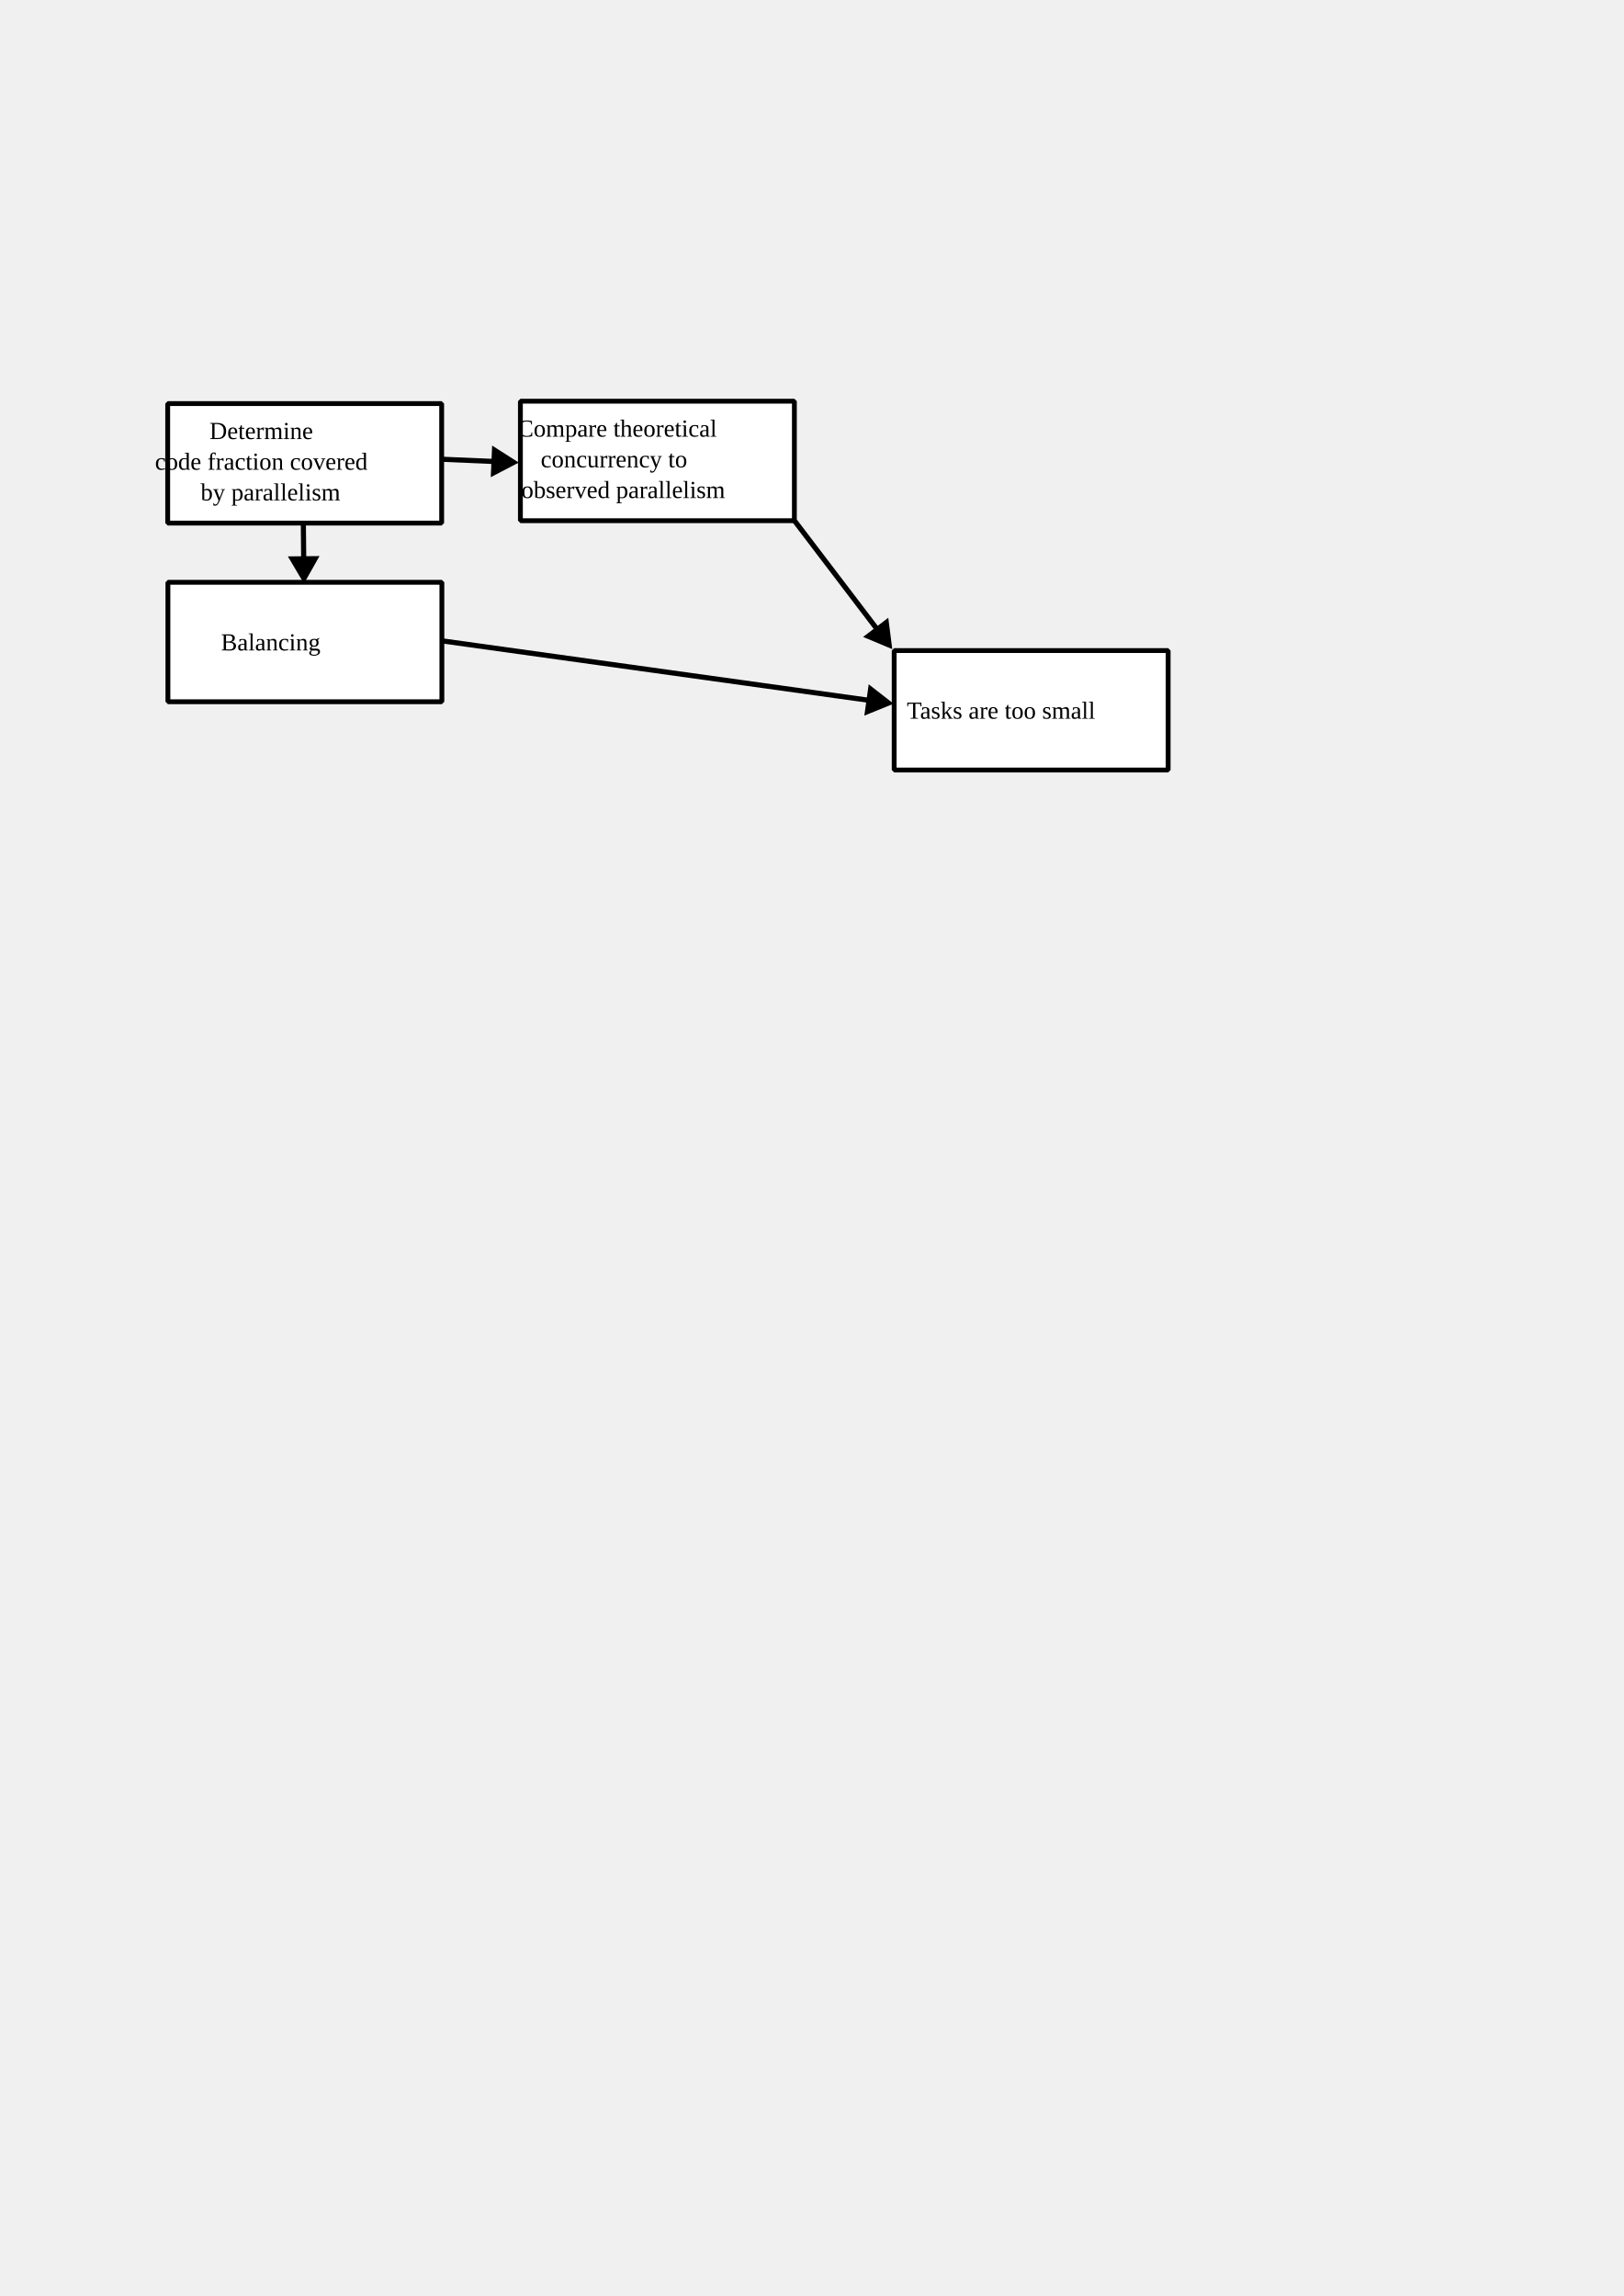
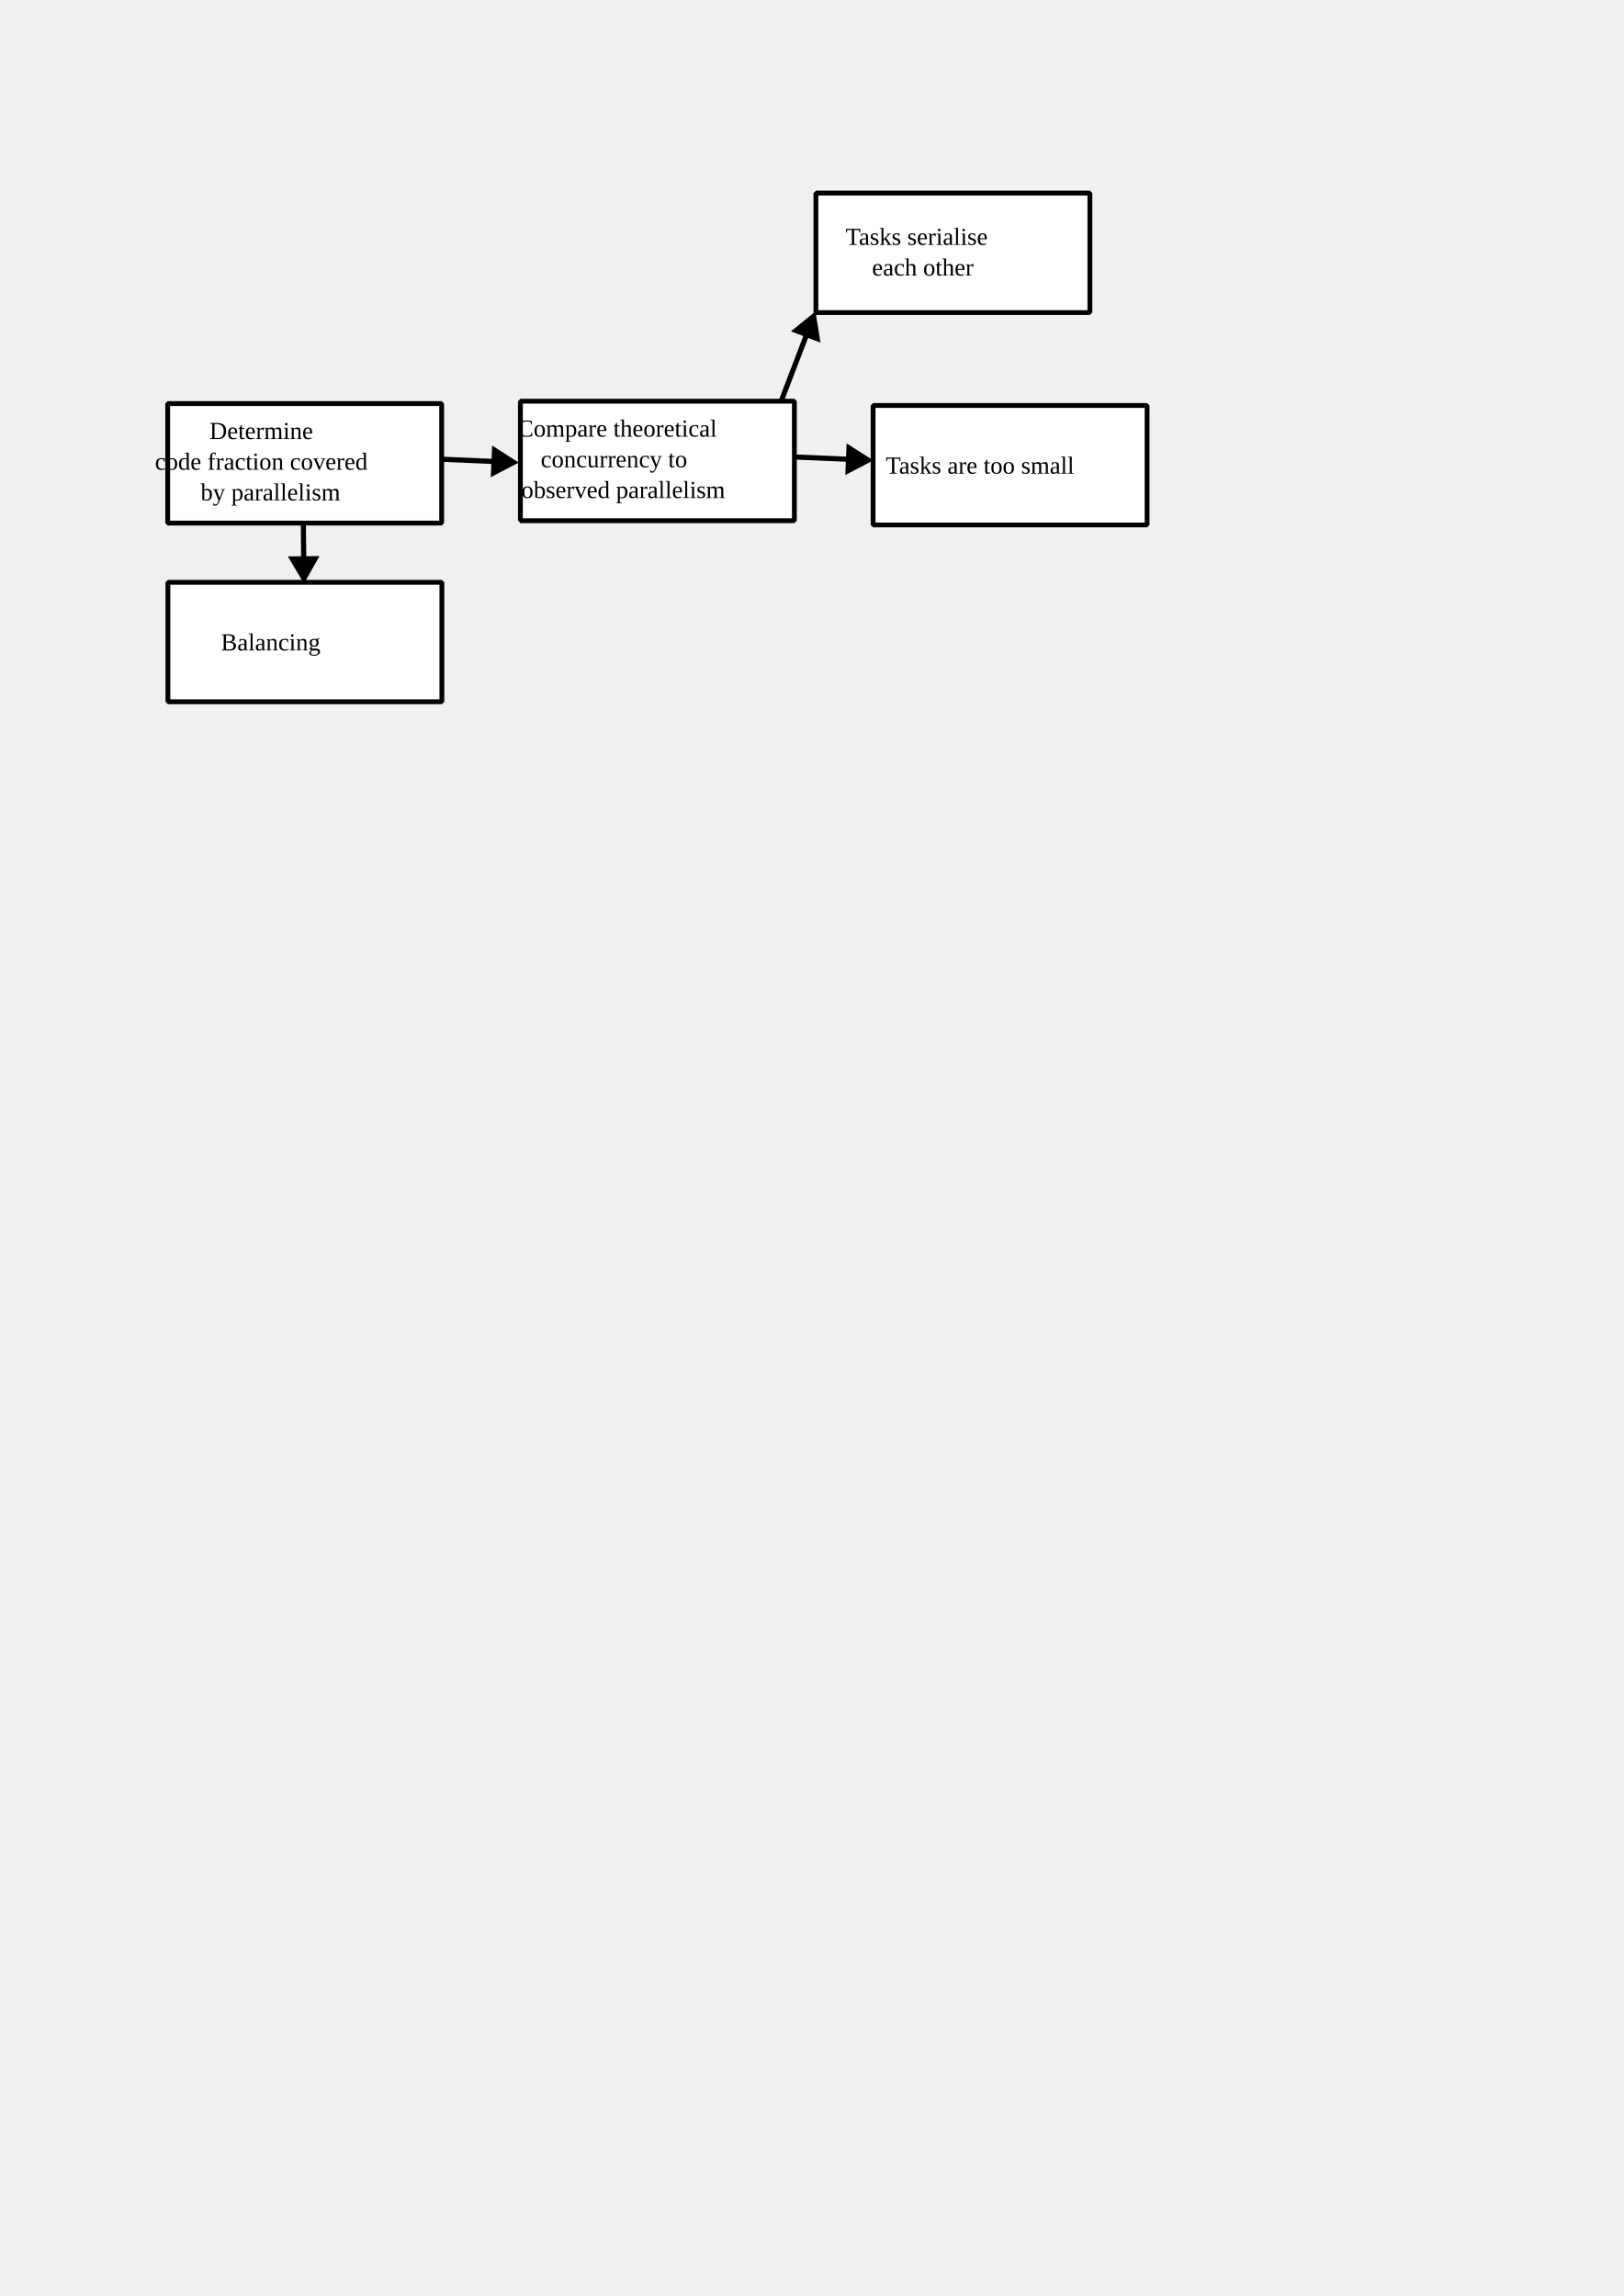
<svg xmlns="http://www.w3.org/2000/svg" width="210mm" height="297mm" viewBox="0 0 210 297" version="1.1" id="svg571">
  <defs id="defs568">
    <marker style="overflow:visible" id="TriangleStart" refX="0" refY="0" orient="auto-start-reverse" markerWidth="5.324" markerHeight="6.155" viewBox="0 0 5.324 6.155" preserveAspectRatio="xMidYMid">
      <path transform="scale(0.5)" style="fill:context-stroke;fill-rule:evenodd;stroke:context-stroke;stroke-width:1pt" d="M 5.77,0 -2.88,5 V -5 Z" id="path135" />
    </marker>
    <marker style="overflow:visible" id="TriangleStart-3" refX="0" refY="0" orient="auto-start-reverse" markerWidth="5.324" markerHeight="6.155" viewBox="0 0 5.324 6.155" preserveAspectRatio="xMidYMid">
      <path transform="scale(0.5)" style="fill:context-stroke;fill-rule:evenodd;stroke:context-stroke;stroke-width:1pt" d="M 5.77,0 -2.88,5 V -5 Z" id="path135-6" />
    </marker>
    <marker style="overflow:visible" id="TriangleStart-7" refX="0" refY="0" orient="auto-start-reverse" markerWidth="5.324" markerHeight="6.155" viewBox="0 0 5.324 6.155" preserveAspectRatio="xMidYMid">
      <path transform="scale(0.5)" style="fill:context-stroke;fill-rule:evenodd;stroke:context-stroke;stroke-width:1pt" d="M 5.77,0 -2.88,5 V -5 Z" id="path135-0" />
    </marker>
-     <marker style="overflow:visible" id="TriangleStart-3-3" refX="0" refY="0" orient="auto-start-reverse" markerWidth="5.324" markerHeight="6.155" viewBox="0 0 5.324 6.155" preserveAspectRatio="xMidYMid">
-       <path transform="scale(0.5)" style="fill:context-stroke;fill-rule:evenodd;stroke:context-stroke;stroke-width:1pt" d="M 5.77,0 -2.88,5 V -5 Z" id="path135-6-6" />
+     <marker style="overflow:visible" id="TriangleStart-5" refX="0" refY="0" orient="auto-start-reverse" markerWidth="5.324" markerHeight="6.155" viewBox="0 0 5.324 6.155" preserveAspectRatio="xMidYMid">
+       <path transform="scale(0.5)" style="fill:context-stroke;fill-rule:evenodd;stroke:context-stroke;stroke-width:1pt" d="M 5.77,0 -2.88,5 V -5 Z" id="path135-62" />
    </marker>
  </defs>
  <g id="layer1">
    <g id="g911-3" transform="translate(-54.88195,-27.67967)">
      <g id="g476">
        <g id="g1">
          <rect style="fill:#ffffff;stroke:#000000;stroke-width:0.625;stroke-linecap:round;stroke-linejoin:bevel;paint-order:fill markers stroke" id="rect1" width="35.434" height="15.456" x="76.571" y="79.887" />
          <text xml:space="preserve" style="font-size:3.175px;fill:#000000;stroke:none;stroke-width:0.265" x="94.231" y="84.472" id="text2-5">
            <tspan x="94.231" y="84.472" style="text-align:center;text-anchor:middle;fill:#000000;stroke:none;stroke-width:0.265" id="tspan426">Determine </tspan>
            <tspan x="94.231" y="88.441" style="text-align:center;text-anchor:middle;fill:#000000;stroke:none;stroke-width:0.265" id="tspan546">code fraction covered </tspan>
            <tspan x="94.231" y="92.41" style="text-align:center;text-anchor:middle;fill:#000000;stroke:none;stroke-width:0.265" id="tspan548">by parallelism</tspan>
          </text>
        </g>
      </g>
      <g id="g1-3" transform="translate(45.83195,-0.3106604)">
        <g id="g468" transform="translate(-0.214548)">
          <rect style="fill:#ffffff;stroke:#000000;stroke-width:0.625;stroke-linecap:round;stroke-linejoin:bevel;paint-order:fill markers stroke" id="rect1-6" width="35.434" height="15.456" x="76.571" y="79.887" />
          <text xml:space="preserve" style="font-size:3.175px;fill:#000000;stroke:none;stroke-width:0.265" x="94.231" y="84.472" id="text2-5-7">
            <tspan x="94.231" y="84.472" style="text-align:center;text-anchor:middle;fill:#000000;stroke:none;stroke-width:0.265" id="tspan548-5">Compare theoretical</tspan>
            <tspan x="94.231" y="88.441" style="text-align:center;text-anchor:middle;fill:#000000;stroke:none;stroke-width:0.265" id="tspan409">concurrency to </tspan>
            <tspan x="94.231" y="92.41" style="text-align:center;text-anchor:middle;fill:#000000;stroke:none;stroke-width:0.265" id="tspan411">observed parallelism</tspan>
          </text>
        </g>
      </g>
      <g id="g1-3-3" transform="translate(0.2411885,23.11294)">
        <g id="g468-6" transform="translate(-0.214548)">
          <rect style="fill:#ffffff;stroke:#000000;stroke-width:0.625;stroke-linecap:round;stroke-linejoin:bevel;paint-order:fill markers stroke" id="rect1-6-7" width="35.434" height="15.456" x="76.571" y="79.887" />
          <text xml:space="preserve" style="font-size:3.175px;fill:#000000;stroke:none;stroke-width:0.265" x="94.231" y="88.705" id="text2-5-7-5">
            <tspan x="94.231" y="88.705" style="text-align:center;text-anchor:middle;fill:#000000;stroke:none;stroke-width:0.265" id="tspan411-6">Balancing</tspan>
          </text>
        </g>
      </g>
      <path style="fill:none;stroke:#000000;stroke-width:0.665;stroke-linecap:butt;stroke-linejoin:miter;stroke-opacity:1;marker-end:url(#TriangleStart);stroke-dasharray:none" d="m 111.89,87.079 c 7.731,0.334 7.731,0.334 7.731,0.334" id="path690" />
+       <path style="fill:none;stroke:#000000;stroke-width:0.665;stroke-linecap:butt;stroke-linejoin:miter;stroke-dasharray:none;stroke-opacity:1;marker-end:url(#TriangleStart-5)" d="m 157.742,86.796 c 7.731,0.334 7.731,0.334 7.731,0.334" id="path690-91" />
      <path style="fill:none;stroke:#000000;stroke-width:0.665;stroke-linecap:butt;stroke-linejoin:miter;stroke-dasharray:none;stroke-opacity:1;marker-end:url(#TriangleStart-7)" d="m 94.115,95.472 0.056,5.339" id="path690-9" />
-       <g id="g1-3-7" transform="translate(94.17329,31.94484)">
+       <g id="g1-3-7" transform="translate(84.05095,-27.23191)">
        <g id="g468-5" transform="translate(-0.214548)">
          <rect style="fill:#ffffff;stroke:#000000;stroke-width:0.625;stroke-linecap:round;stroke-linejoin:bevel;paint-order:fill markers stroke" id="rect1-6-3" width="35.434" height="15.456" x="76.571" y="79.887" />
-           <text xml:space="preserve" style="font-size:3.175px;fill:#000000;stroke:none;stroke-width:0.265" x="94.761" y="88.705" id="text2-5-7-56">
-             <tspan x="94.761" y="88.705" style="text-align:center;text-anchor:middle;fill:#000000;stroke:none;stroke-width:0.265" id="tspan411-1">Tasks are too small</tspan>
+           <text xml:space="preserve" style="font-size:3.175px;fill:#000000;stroke:none;stroke-width:0.265" x="94.761" y="86.589" id="text2-5-7-56">
+             <tspan x="94.761" y="86.589" style="text-align:center;text-anchor:middle;fill:#000000;stroke:none;stroke-width:0.265" id="tspan411-1">Tasks serialise</tspan>
+             <tspan x="94.761" y="90.557" style="text-align:center;text-anchor:middle;fill:#000000;stroke:none;stroke-width:0.265" id="tspan672">each other</tspan>
          </text>
        </g>
      </g>
-       <path style="fill:none;stroke:#000000;stroke-width:0.665;stroke-linecap:butt;stroke-linejoin:miter;stroke-dasharray:none;stroke-opacity:1;marker-end:url(#TriangleStart-3)" d="m 157.673,95.085 11.179,14.683" id="path690-2" />
-       <path style="fill:none;stroke:#000000;stroke-width:0.665;stroke-linecap:butt;stroke-linejoin:miter;stroke-dasharray:none;stroke-opacity:1;marker-end:url(#TriangleStart-3-3)" d="m 112.224,110.601 55.895,7.786" id="path690-2-0" />
+       <g id="g1-3-7-3" transform="translate(91.44865,0.2430122)">
+         <g id="g468-5-6" transform="translate(-0.214548)">
+           <rect style="fill:#ffffff;stroke:#000000;stroke-width:0.625;stroke-linecap:round;stroke-linejoin:bevel;paint-order:fill markers stroke" id="rect1-6-3-7" width="35.434" height="15.456" x="76.571" y="79.887" />
+           <text xml:space="preserve" style="font-size:3.175px;fill:#000000;stroke:none;stroke-width:0.265" x="94.761" y="88.705" id="text2-5-7-56-5">
+             <tspan x="94.761" y="88.705" style="text-align:center;text-anchor:middle;fill:#000000;stroke:none;stroke-width:0.265" id="tspan411-1-3">Tasks are too small</tspan>
+           </text>
+         </g>
+       </g>
+       <path style="fill:none;stroke:#000000;stroke-width:0.665;stroke-linecap:butt;stroke-linejoin:miter;stroke-dasharray:none;stroke-opacity:1;marker-end:url(#TriangleStart-3)" d="m 155.893,79.624 3.615,-9.455" id="path690-2" />
    </g>
  </g>
</svg>
